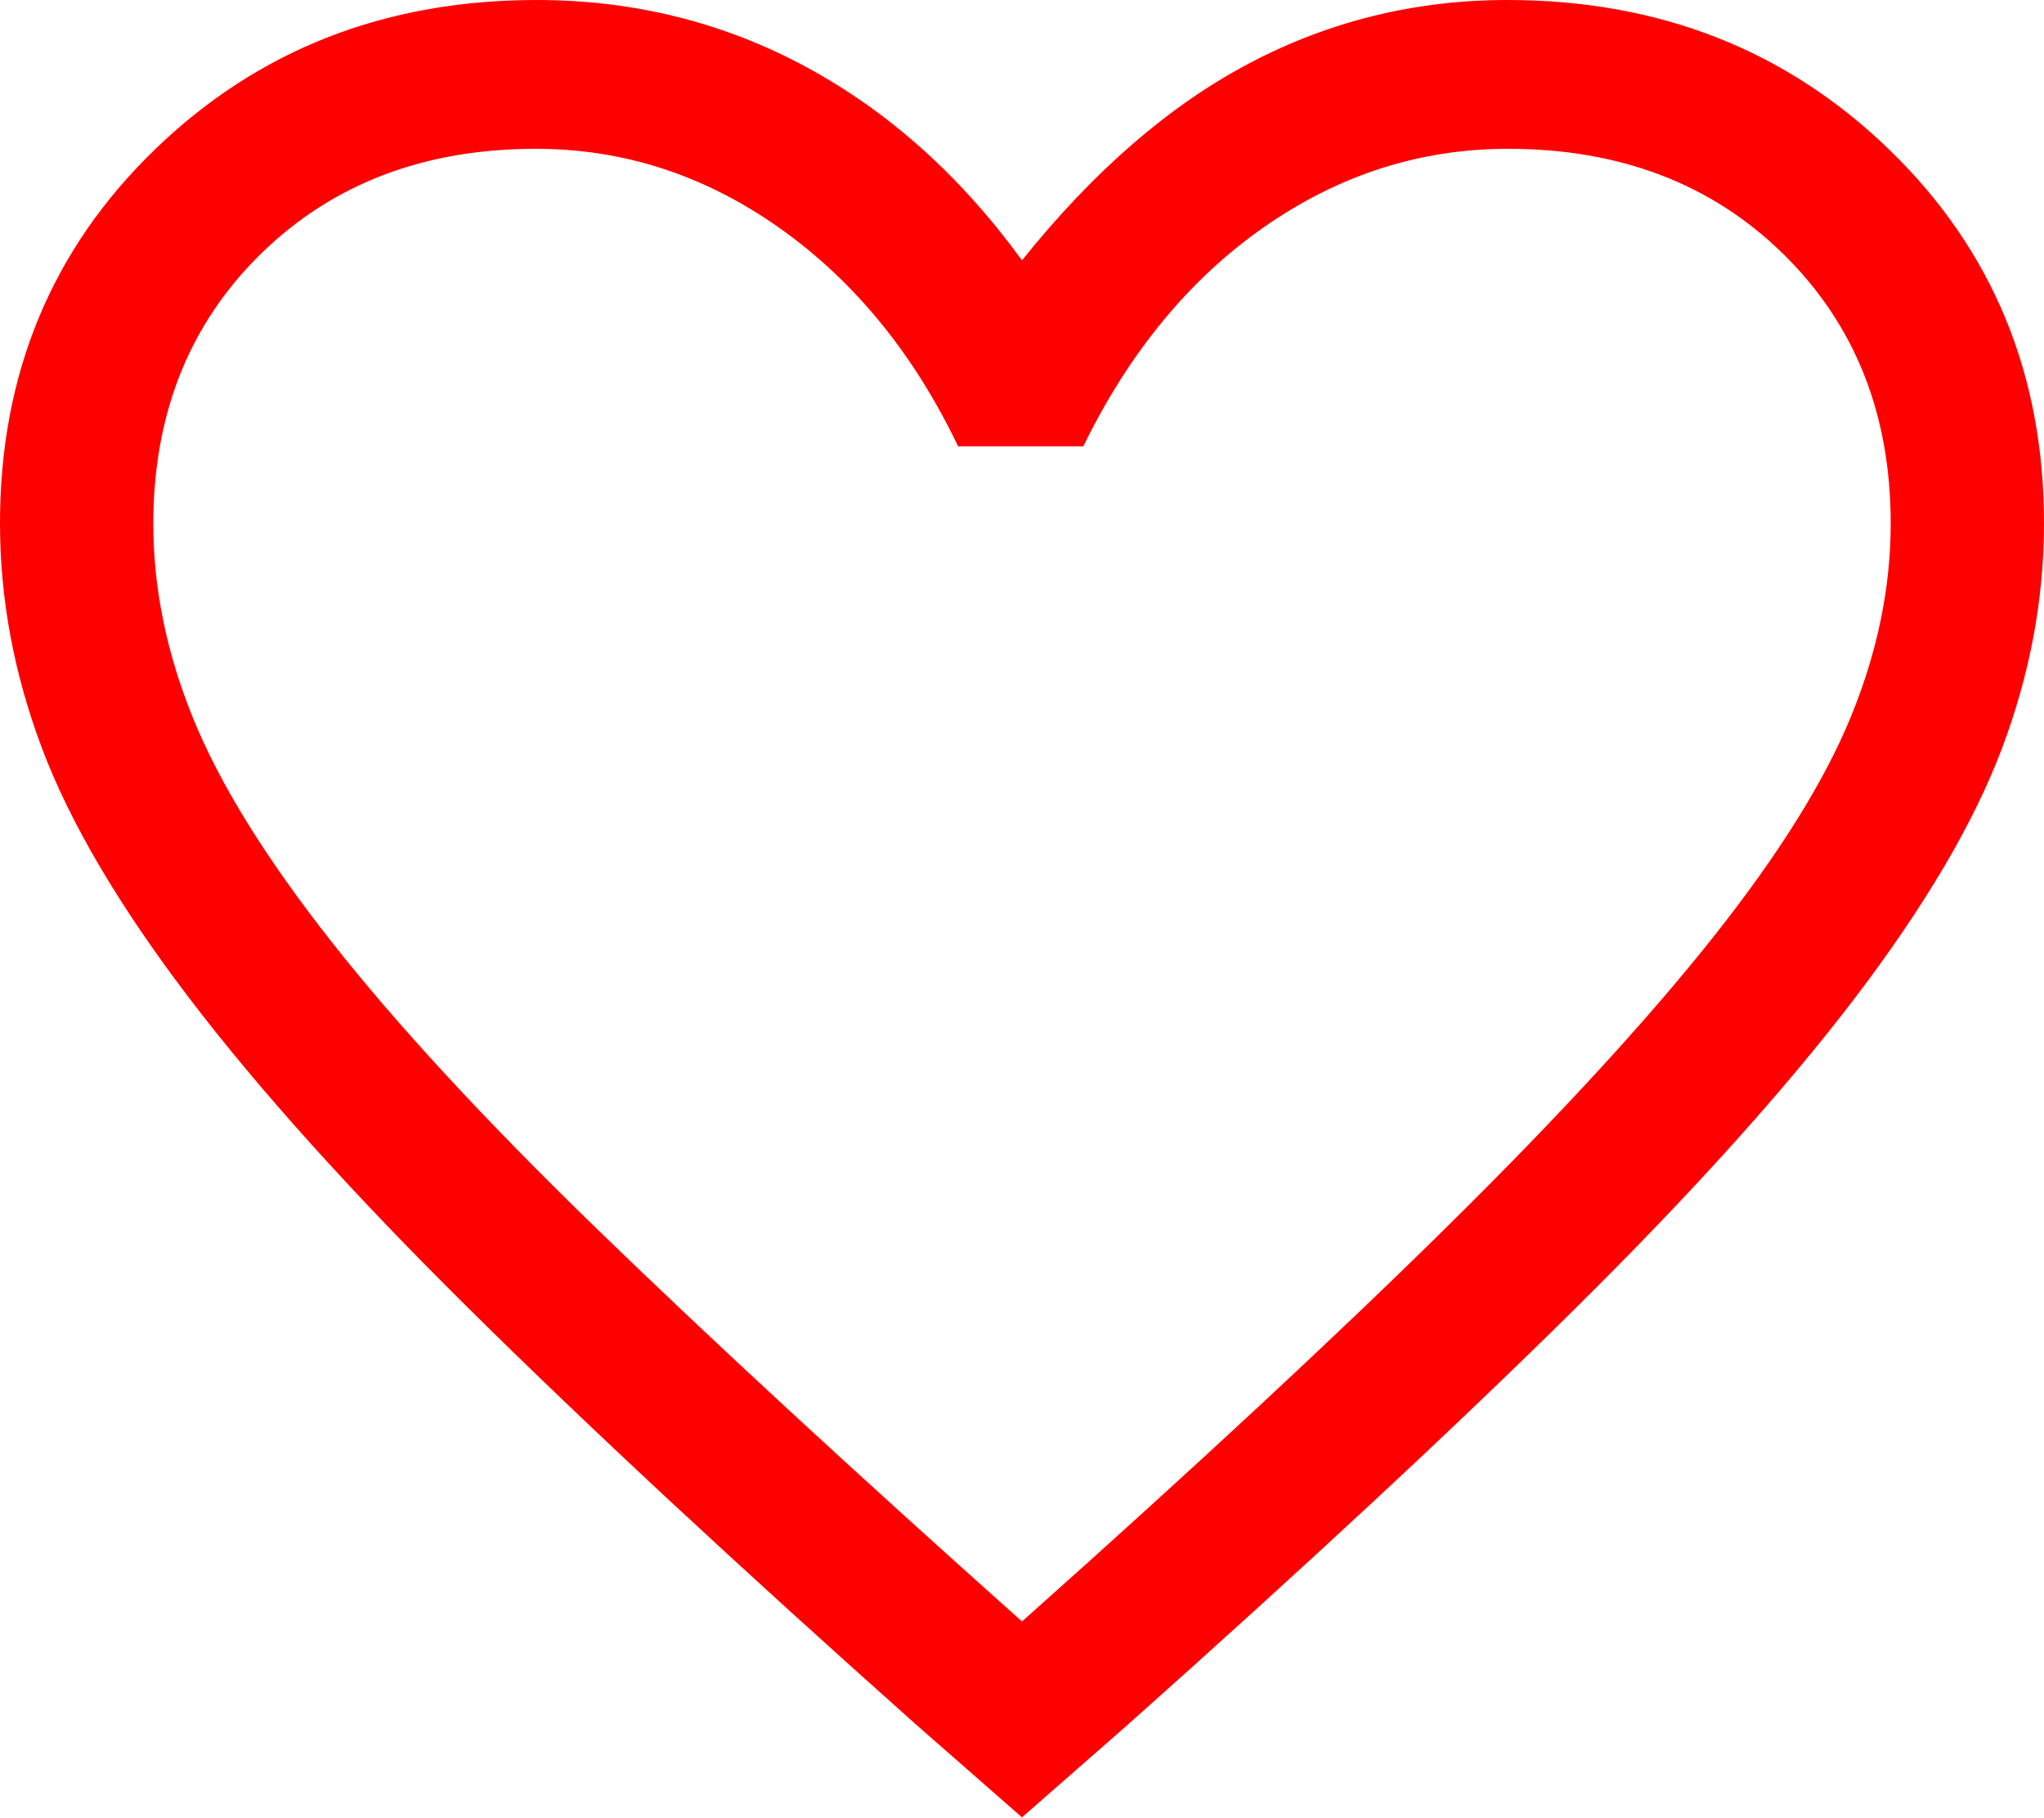
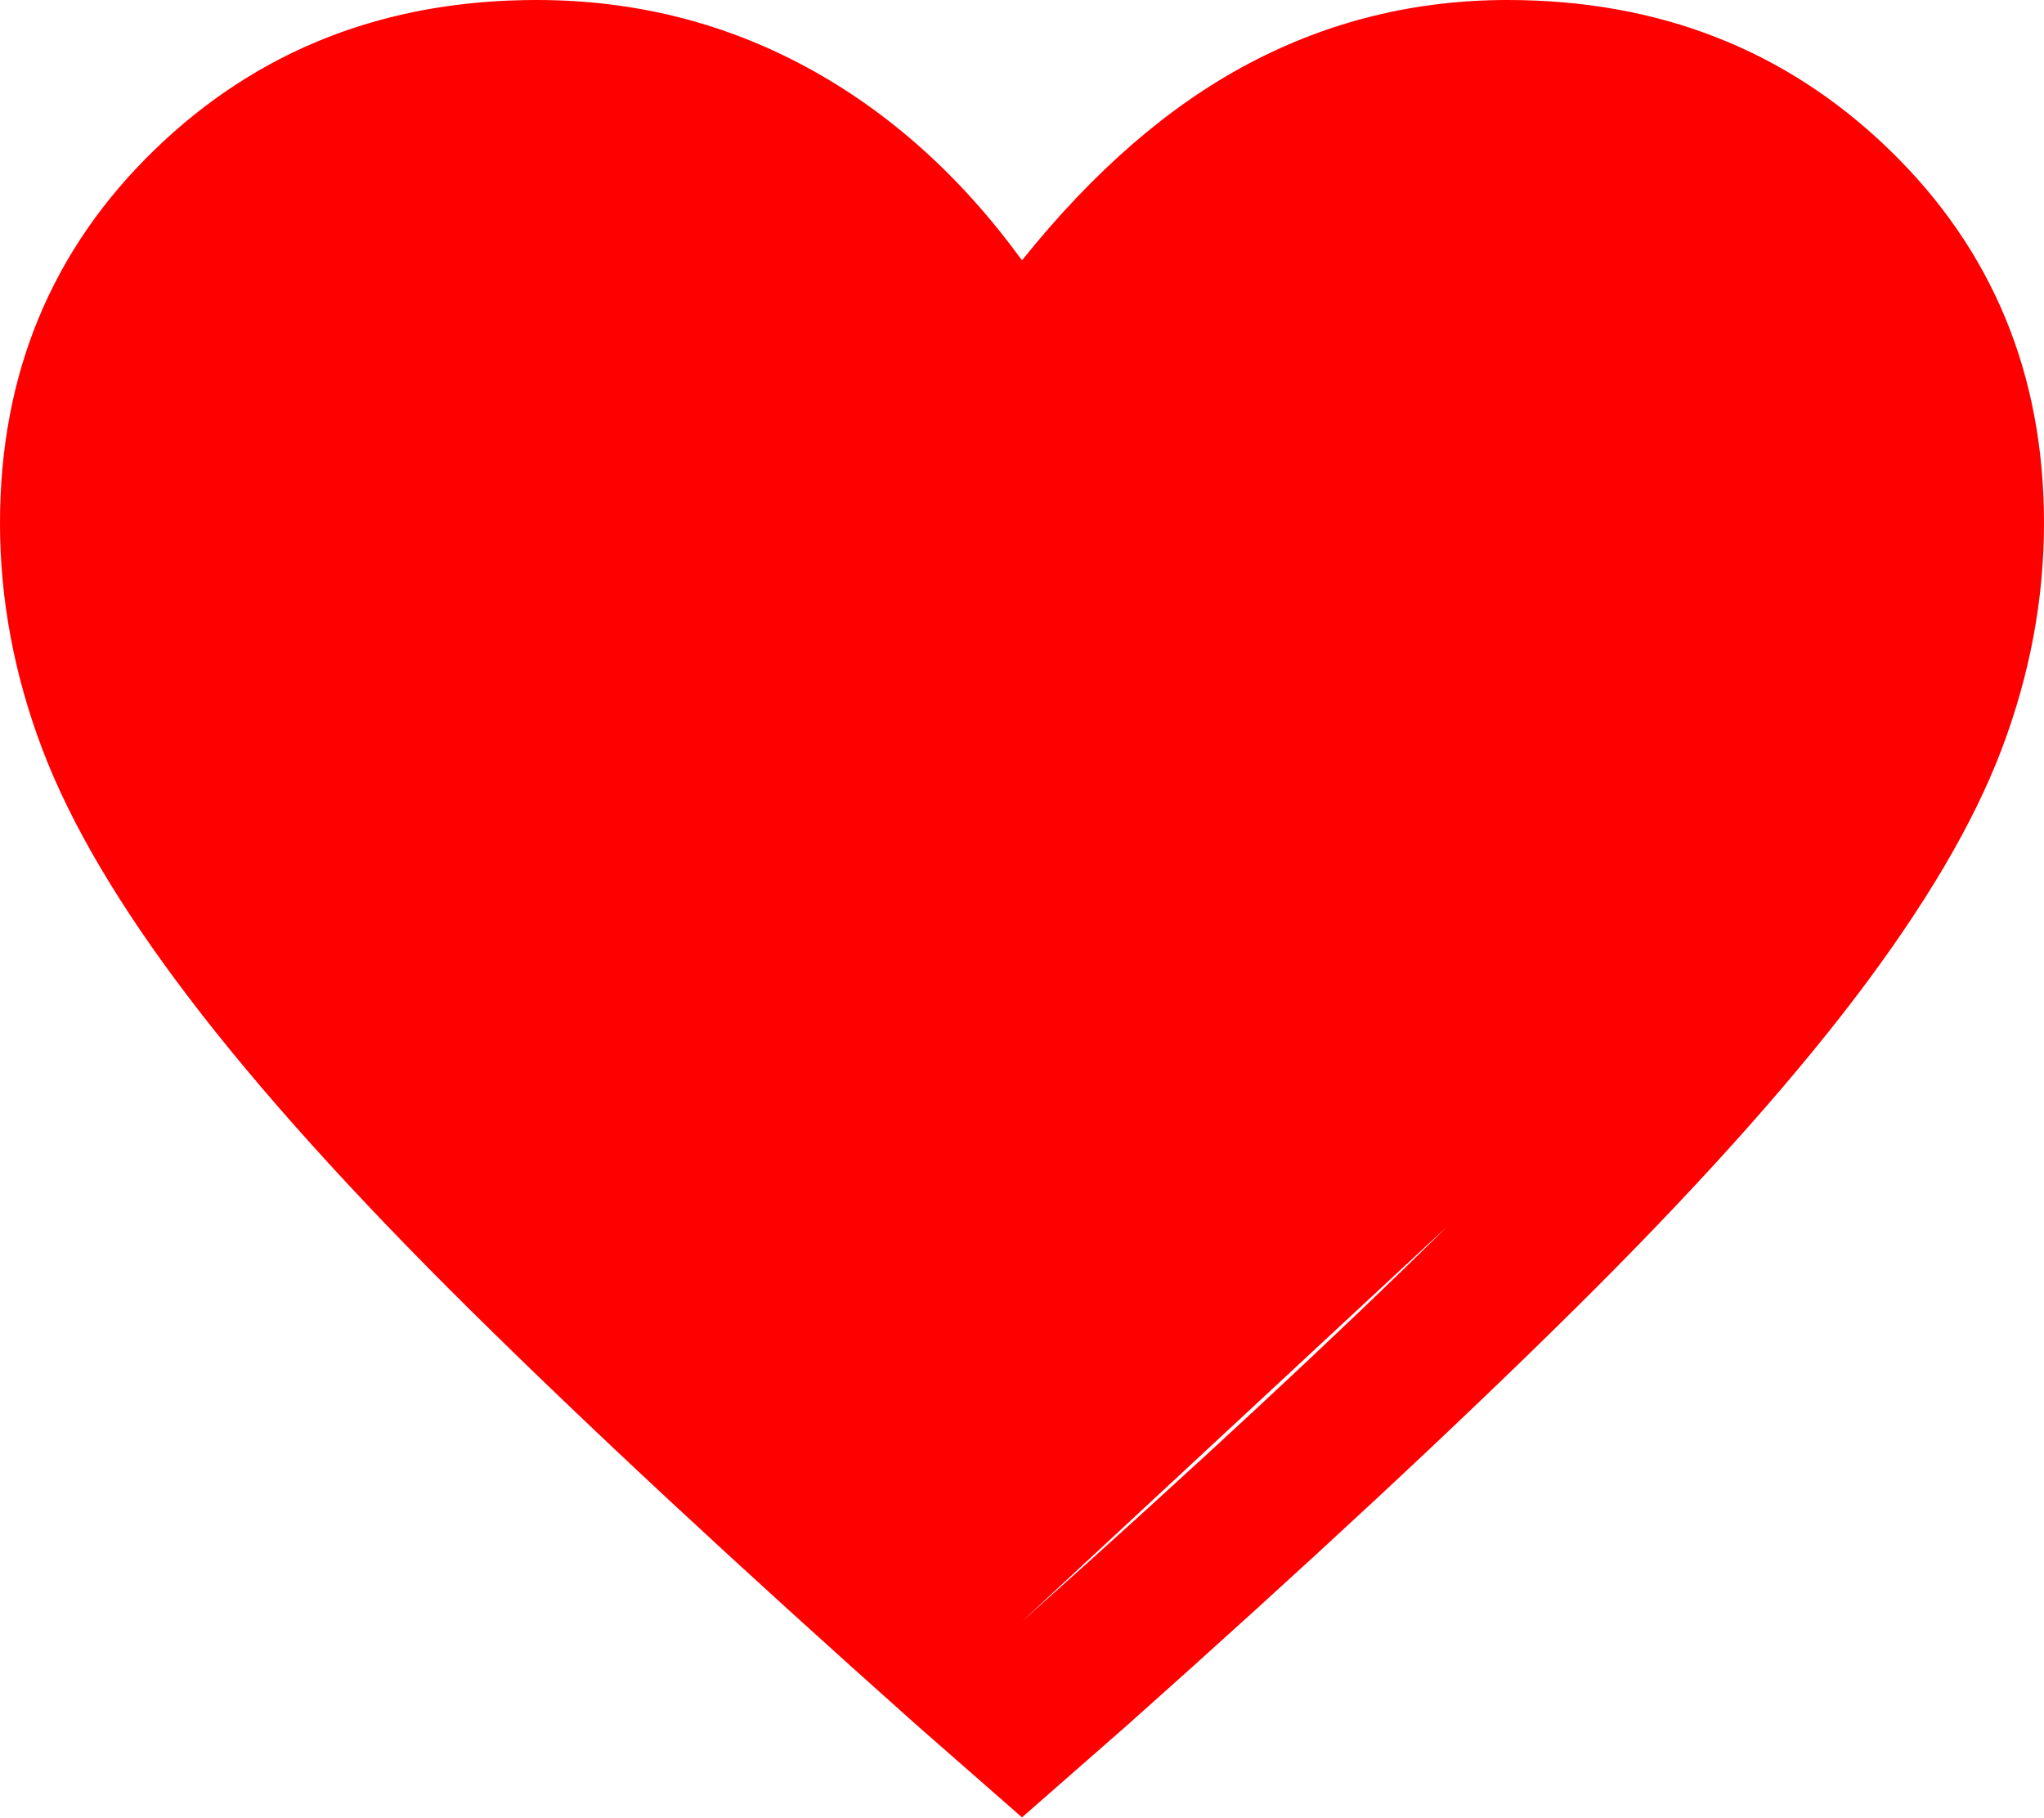
- <svg xmlns="http://www.w3.org/2000/svg" width="27" height="24" viewBox="0 0 27 24" fill="red">
-   <path d="M13.5 24L12.116 22.788C9.736 20.669 7.769 18.84 6.214 17.302C4.659 15.765 3.42 14.39 2.498 13.179C1.575 11.967 0.928 10.87 0.557 9.888C0.186 8.906 0 7.913 0 6.909C0 4.941 0.681 3.297 2.042 1.978C3.403 0.659 5.085 0 7.088 0C8.37 0 9.557 0.295 10.648 0.884C11.739 1.473 12.69 2.325 13.5 3.438C14.445 2.259 15.446 1.392 16.504 0.835C17.561 0.278 18.698 0 19.913 0C21.915 0 23.597 0.659 24.958 1.978C26.319 3.297 27 4.941 27 6.909C27 7.913 26.814 8.906 26.443 9.888C26.072 10.87 25.425 11.967 24.503 13.179C23.58 14.39 22.341 15.765 20.786 17.302C19.231 18.84 17.264 20.669 14.884 22.788L13.5 24ZM13.5 21.413C15.778 19.384 17.652 17.643 19.123 16.191C20.595 14.739 21.763 13.468 22.629 12.377C23.496 11.285 24.103 10.312 24.452 9.458C24.801 8.604 24.975 7.756 24.975 6.913C24.975 5.47 24.503 4.284 23.558 3.356C22.613 2.428 21.4 1.965 19.92 1.965C18.761 1.965 17.688 2.308 16.701 2.996C15.715 3.683 14.918 4.649 14.31 5.894H12.656C12.071 4.671 11.285 3.711 10.299 3.012C9.312 2.314 8.239 1.965 7.08 1.965C5.6 1.965 4.388 2.428 3.442 3.356C2.498 4.284 2.025 5.471 2.025 6.919C2.025 7.763 2.199 8.617 2.548 9.479C2.897 10.341 3.504 11.323 4.371 12.426C5.237 13.528 6.412 14.8 7.897 16.24C9.383 17.681 11.25 19.405 13.5 21.413Z" fill="red" />
+ <svg xmlns="http://www.w3.org/2000/svg" width="27" height="24" viewBox="0 0 27 24" fill="none">
+   <path d="M13.5 24L12.116 22.788C9.736 20.669 7.769 18.84 6.214 17.302C4.659 15.765 3.42 14.39 2.498 13.179C1.575 11.967 0.928 10.87 0.557 9.888C0.186 8.906 0 7.913 0 6.909C0 4.941 0.681 3.297 2.042 1.978C3.403 0.659 5.085 0 7.088 0C8.37 0 9.557 0.295 10.648 0.884C11.739 1.473 12.69 2.325 13.5 3.438C14.445 2.259 15.446 1.392 16.504 0.835C17.561 0.278 18.698 0 19.913 0C21.915 0 23.597 0.659 24.958 1.978C26.319 3.297 27 4.941 27 6.909C27 7.913 26.814 8.906 26.443 9.888C26.072 10.87 25.425 11.967 24.503 13.179C23.58 14.39 22.341 15.765 20.786 17.302C19.231 18.84 17.264 20.669 14.884 22.788L13.5 24ZM13.5 21.413C15.778 19.384 17.652 17.643 19.123 16.191C20. " fill="red" />
</svg>
